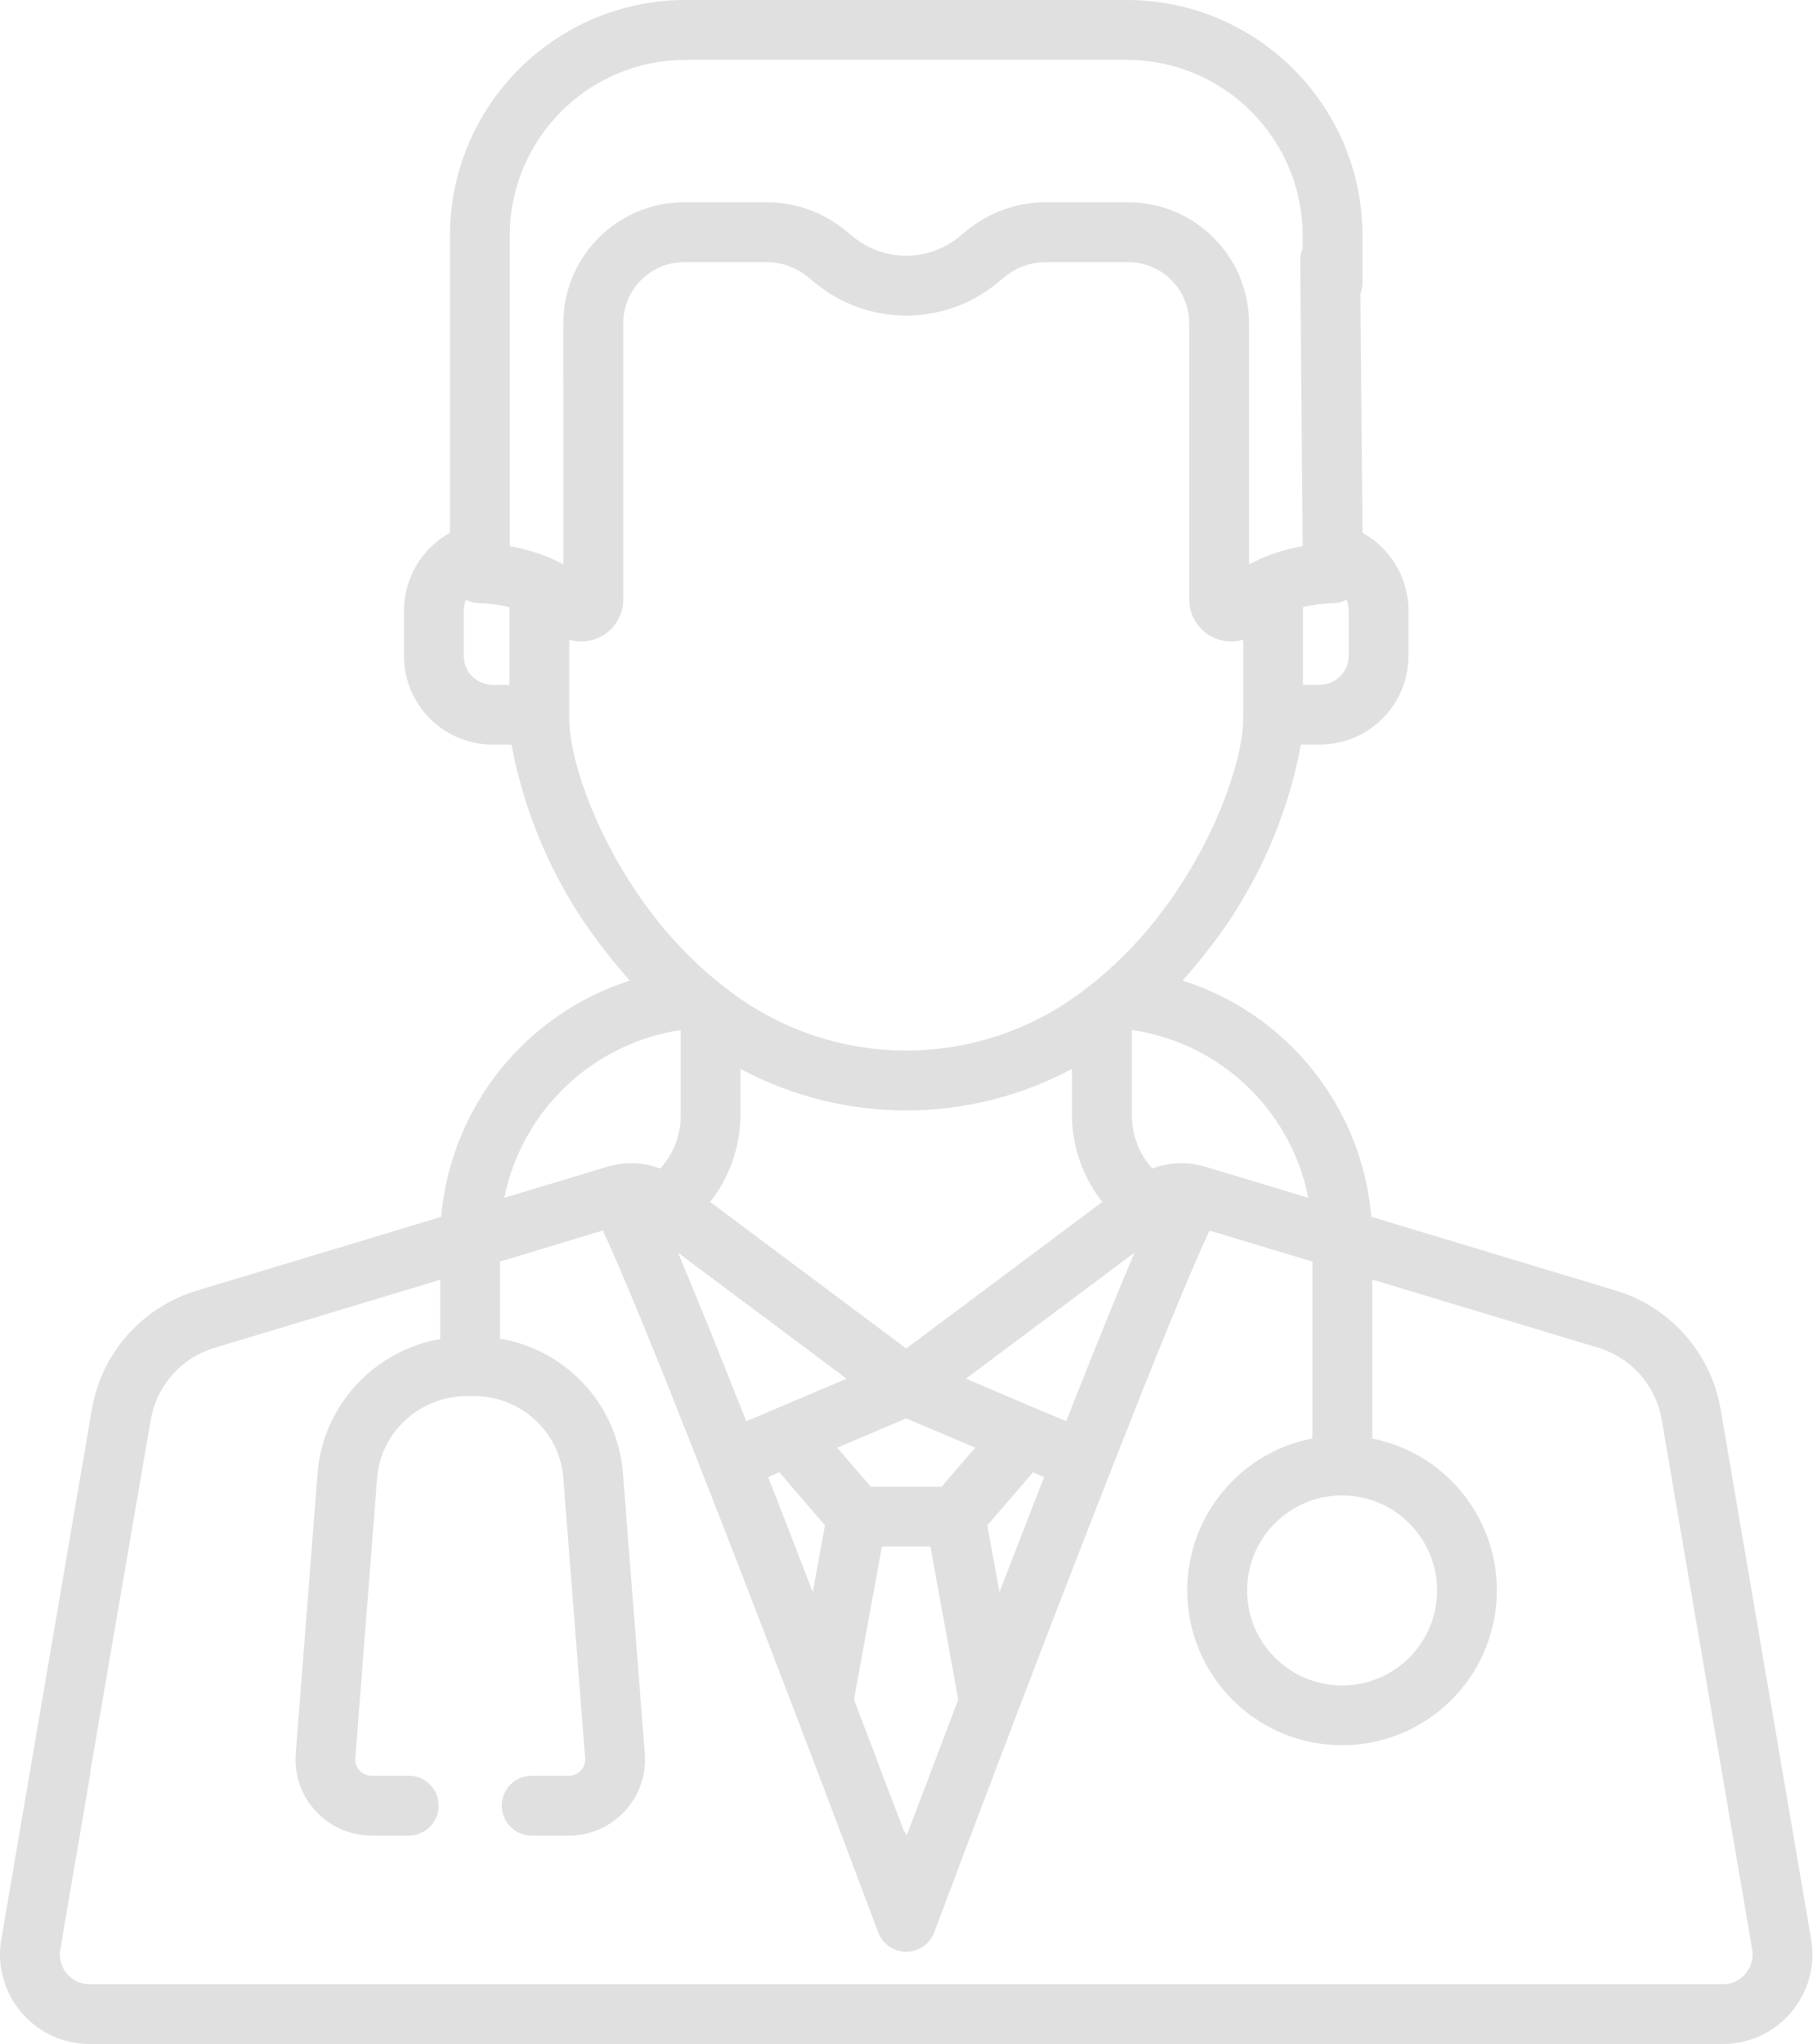
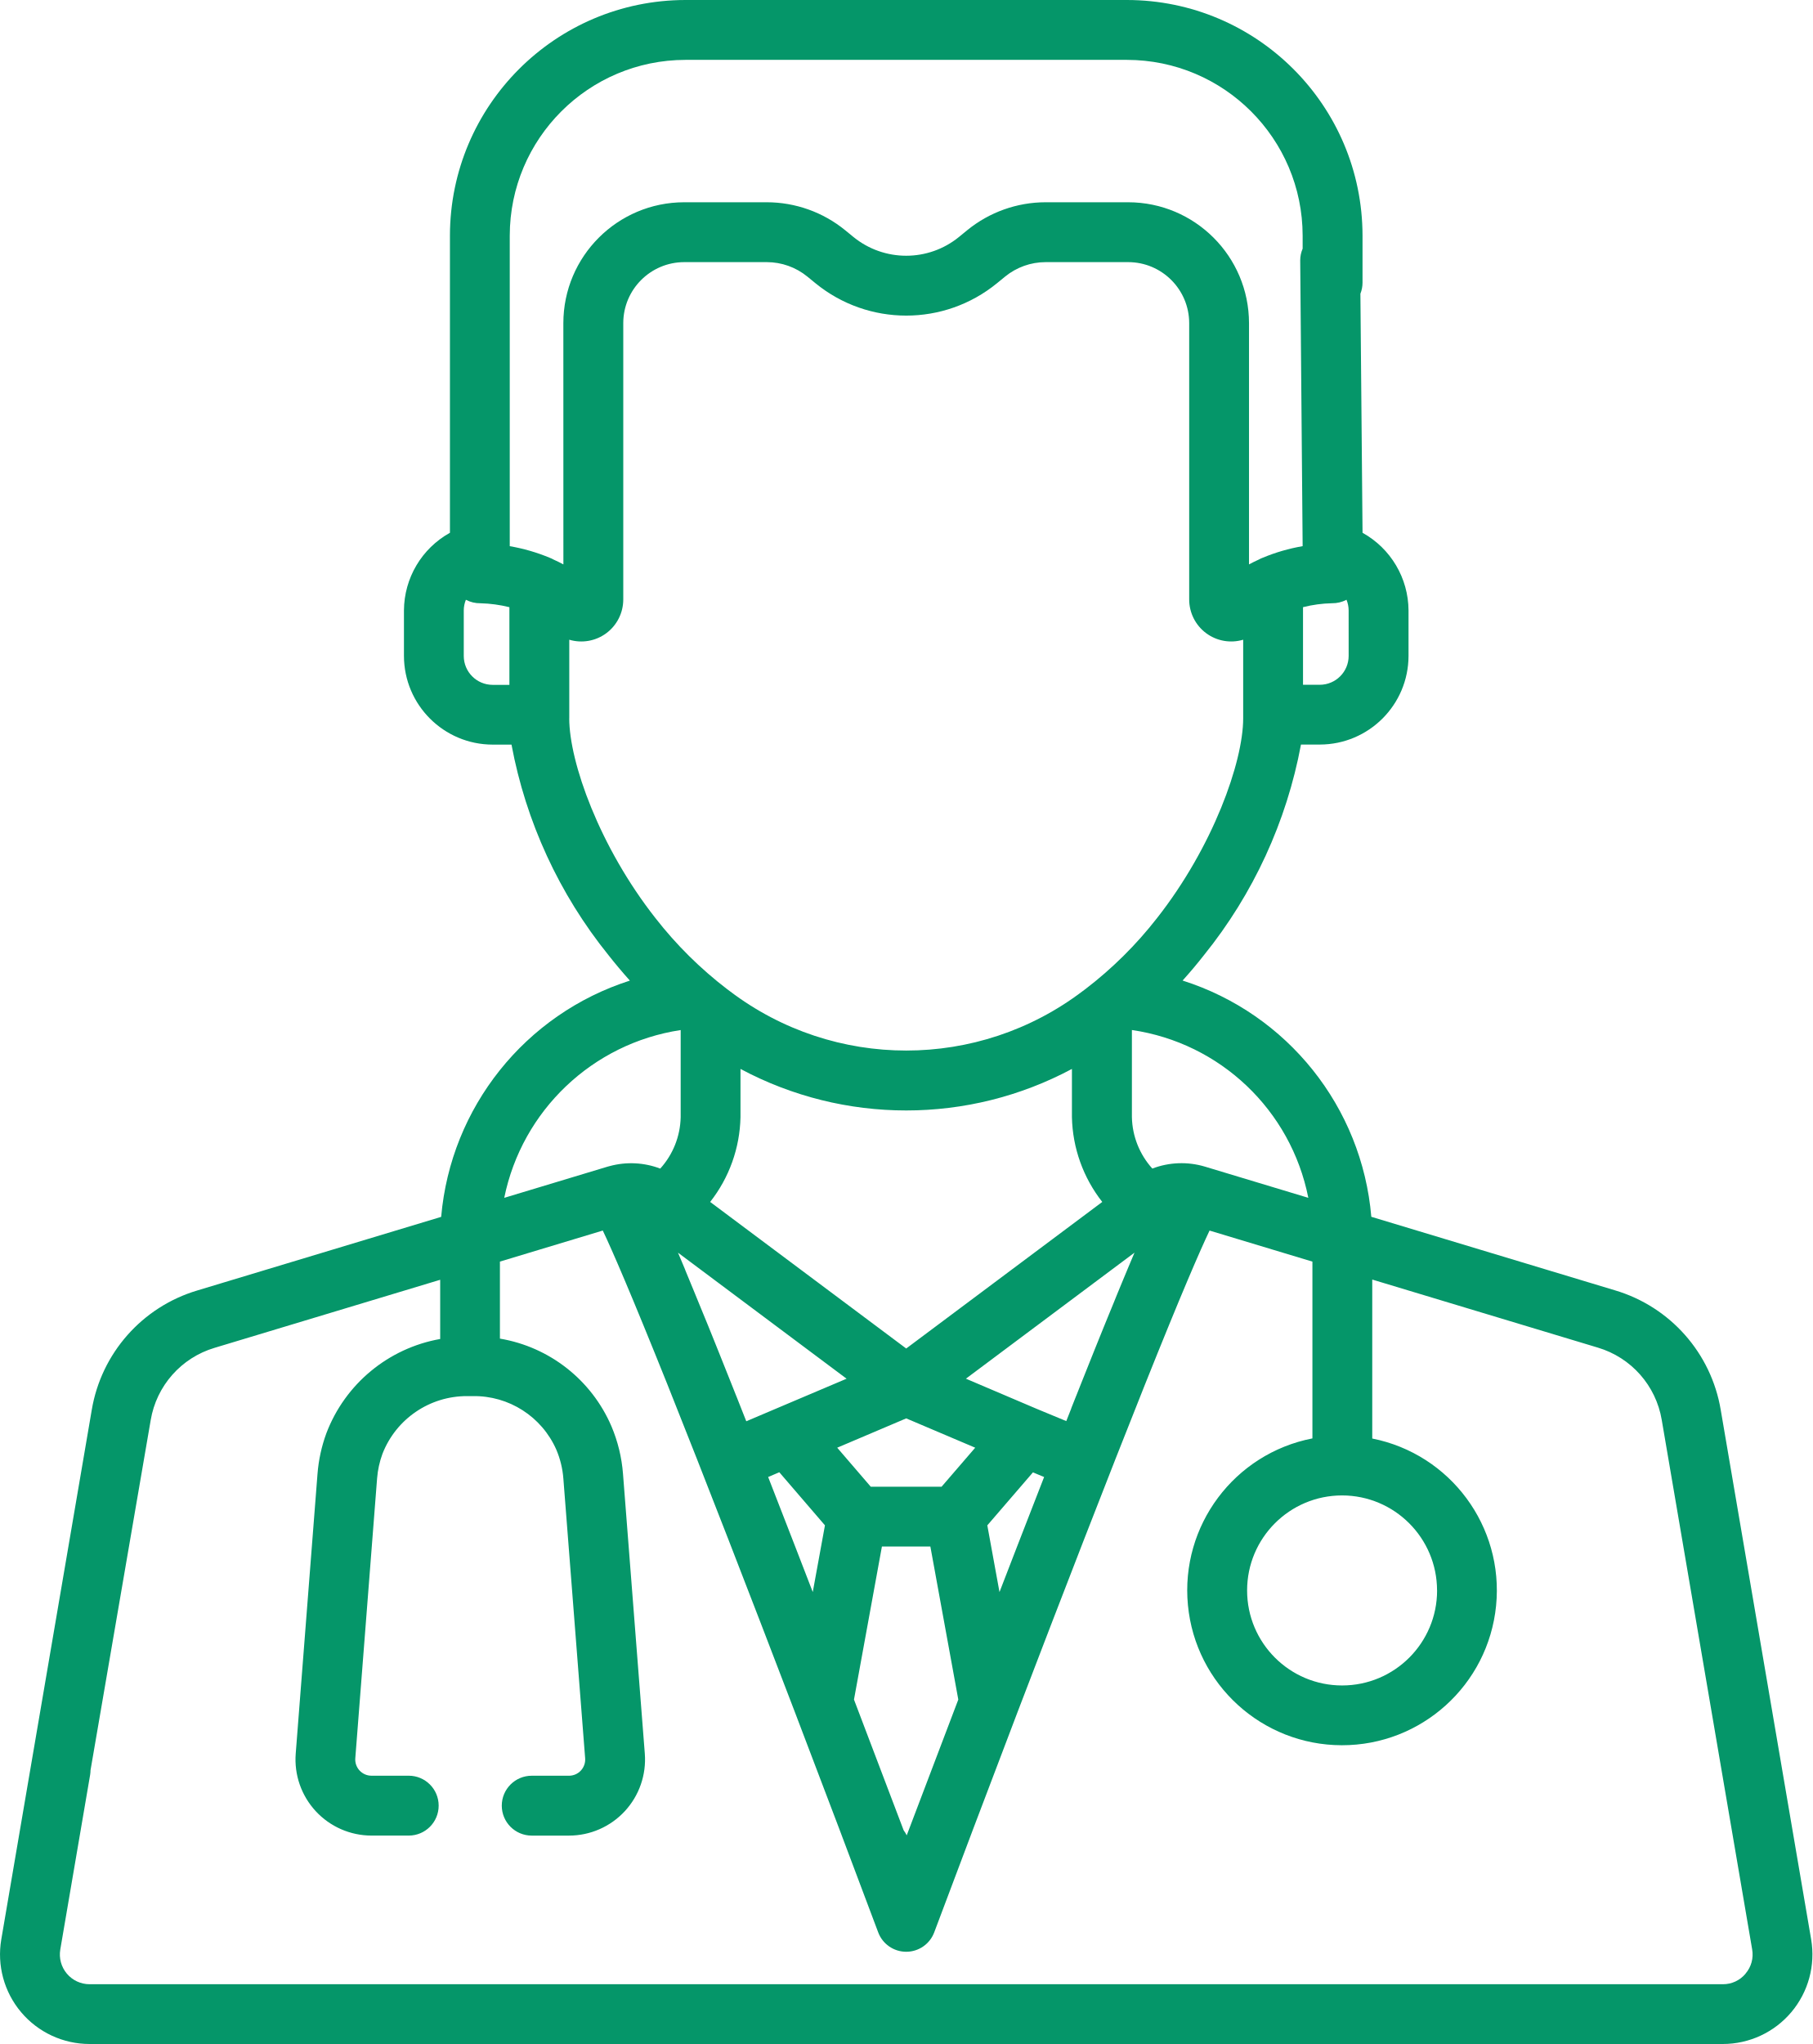
<svg xmlns="http://www.w3.org/2000/svg" width="92.381" height="104.161" viewBox="0 0 92.381 104.161">
-   <path id="Trazado_138" data-name="Trazado 138" d="M158.291,91.454l-1.259,7.374a4.564,4.564,0,0,0,4.5,5.333h83.251a4.565,4.565,0,0,0,4.5-5.334l-4.608-26.977a7.679,7.679,0,0,0-5.382-6.093l-12.429-3.75a13.863,13.863,0,0,0-9.619-12.039c.394-.437.758-.872,1.093-1.3a24.121,24.121,0,0,0,4.941-10.726h.959a4.528,4.528,0,0,0,4.523-4.522V31.105a4.554,4.554,0,0,0-2.344-3.955l-.109-12.182a1.52,1.52,0,0,0,.108-.562v-2.4A12.022,12.022,0,0,0,214.407,0h-22.5A12.022,12.022,0,0,0,179.9,12.008V27.15a4.553,4.553,0,0,0-2.344,3.955v2.318a4.528,4.528,0,0,0,4.523,4.522h.959a24.121,24.121,0,0,0,4.941,10.726c.334.425.7.86,1.092,1.3a13.913,13.913,0,0,0-9.618,12.04l-12.429,3.75a7.678,7.678,0,0,0-5.382,6.093m68.575,9.194a4.842,4.842,0,1,1-4.842-4.842A4.847,4.847,0,0,1,230.215,81.046Zm-6.562-20.007-5.276-1.592h0a4.169,4.169,0,0,0-2.677.1,4.033,4.033,0,0,1-1.041-2.616V52.489A10.751,10.751,0,0,1,223.653,61.039ZM209.8,71.79l-.016-.007L206.2,70.257l8.594-6.423q-.061.14-.122.287c-.075.178-.154.365-.234.556l-.031.075-.243.584-.017.041c-.072.174-.146.353-.221.535l-.041.1-.051.126-.1.247-.126.309-.042.1q-.159.391-.327.8l-.052.129-.168.415-.066.164-.177.438-.05.125q-.31.772-.644,1.612l-.022.055-.218.55-.041.1-.231.582,0,.011-.254.643Zm.386,3.478q-.652,1.67-1.365,3.51-.456,1.178-.909,2.353l-.621-3.4,2.326-2.7Zm-5.226.494H201.35l-1.71-1.988,3.517-1.494,3.517,1.494Zm.852,10.847c-1.014,2.657-1.926,5.06-2.629,6.919a1.528,1.528,0,0,0-.156-.256c-.689-1.822-1.564-4.127-2.532-6.663l1.424-7.8h2.469Zm-9.288-14.827-.019.008-1.5.637-.251-.635-.008-.021-.229-.579-.041-.1-.22-.554-.015-.038q-.339-.852-.654-1.636l-.046-.114-.178-.443-.064-.159-.169-.419-.049-.122-.3-.73-.079-.192-.112-.273-.119-.29-.044-.109-.034-.083q-.264-.642-.5-1.211l0-.009c-.084-.2-.167-.4-.247-.588l-.122-.287,8.594,6.423Zm2.491,5.948-.621,3.4q-.452-1.173-.909-2.353-.713-1.843-1.365-3.51l.569-.242ZM213.15,61.25l-9.993,7.469-9.993-7.469a7.233,7.233,0,0,0,1.546-4.319V54.472a17.915,17.915,0,0,0,16.894,0v2.459A7.234,7.234,0,0,0,213.15,61.25Zm12.559-27.826a1.474,1.474,0,0,1-1.472,1.472h-.854V30.941a6.561,6.561,0,0,1,1.472-.2,1.559,1.559,0,0,0,.745-.177,1.442,1.442,0,0,1,.108.54ZM182.931,34.9h-.854a1.474,1.474,0,0,1-1.472-1.472V31.105a1.444,1.444,0,0,1,.108-.54,1.555,1.555,0,0,0,.745.177,6.82,6.82,0,0,1,1.473.2Zm2.752-6.138c-.163-.089-.327-.167-.491-.242a1.535,1.535,0,0,0-.215-.1,9.4,9.4,0,0,0-2.028-.587V12.008a8.968,8.968,0,0,1,8.957-8.957h22.5a8.968,8.968,0,0,1,8.958,8.957v.664a1.517,1.517,0,0,0-.124.6l.124,14.56a9.4,9.4,0,0,0-2.028.587,1.55,1.55,0,0,0-.215.1c-.164.075-.328.153-.491.242V16.466a6.166,6.166,0,0,0-6.159-6.159h-4.21a6.327,6.327,0,0,0-3.995,1.425l-.413.338a4.261,4.261,0,0,1-5.394,0l-.413-.338a6.329,6.329,0,0,0-3.995-1.425h-4.211a6.166,6.166,0,0,0-6.159,6.159Zm.3,7.848V32.6a2.14,2.14,0,0,0,2.752-2.052V16.466a3.112,3.112,0,0,1,3.108-3.108h4.21a3.271,3.271,0,0,1,2.064.736l.413.338a7.312,7.312,0,0,0,9.256,0l.413-.338a3.269,3.269,0,0,1,2.064-.736h4.21a3.112,3.112,0,0,1,3.108,3.108V30.547a2.141,2.141,0,0,0,2.752,2.053v4.006c0,2.227-1.54,6.552-4.393,10.181a20.106,20.106,0,0,1-3.656,3.622,1.541,1.541,0,0,0-.136.1,14.868,14.868,0,0,1-17.981,0,1.517,1.517,0,0,0-.135-.1,20.118,20.118,0,0,1-3.656-3.622C187.521,43.158,185.981,38.833,185.981,36.606Zm5.678,15.885v4.44a4.034,4.034,0,0,1-1.041,2.616,4.171,4.171,0,0,0-2.572-.129c-.037.009-.074.019-.11.029l-5.27,1.59A10.836,10.836,0,0,1,191.659,52.491Zm54.28,48.082a1.492,1.492,0,0,1-1.157.538H161.532a1.515,1.515,0,0,1-1.493-1.77l1.521-8.9a1.538,1.538,0,0,0,.02-.235l3.067-17.839a4.645,4.645,0,0,1,3.256-3.686l11.5-3.468v3.017a7.631,7.631,0,0,0-5.8,4.8,7.728,7.728,0,0,0-.453,2.071l-1.111,14.26A3.877,3.877,0,0,0,175.9,93.54h1.9a1.525,1.525,0,1,0,0-3.051h-1.9a.826.826,0,0,1-.824-.89l1.111-14.26a4.679,4.679,0,0,1,.274-1.254,4.612,4.612,0,0,1,4.318-2.94l.251,0h.035a4.57,4.57,0,0,1,4.259,2.732,4.667,4.667,0,0,1,.357,1.465L186.792,89.6a.826.826,0,0,1-.824.89h-1.9a1.525,1.525,0,0,0,0,3.051h1.9a3.877,3.877,0,0,0,3.865-4.178L188.721,75.1a7.723,7.723,0,0,0-.589-2.418,7.551,7.551,0,0,0-5.684-4.467V64.29l5.243-1.582c.477,1,1.422,3.176,3.3,7.857,1.888,4.723,4.233,10.776,6.483,16.661.016.05.035.1.055.145,1.5,3.929,2.958,7.777,4.2,11.1a1.525,1.525,0,0,0,2.856,0c1.245-3.319,2.7-7.167,4.2-11.1a1.486,1.486,0,0,0,.055-.145c2.248-5.881,4.593-11.931,6.479-16.652,1.875-4.687,2.821-6.86,3.3-7.865l5.243,1.582V73.3a7.891,7.891,0,1,0,3.05.006v-8.1l11.5,3.468a4.645,4.645,0,0,1,3.256,3.686l4.608,26.977A1.49,1.49,0,0,1,245.94,100.573Z" transform="translate(-156.966)" fill="#e0e0e0" />
+   <path id="Trazado_138" data-name="Trazado 138" d="M158.291,91.454l-1.259,7.374a4.564,4.564,0,0,0,4.5,5.333h83.251a4.565,4.565,0,0,0,4.5-5.334l-4.608-26.977a7.679,7.679,0,0,0-5.382-6.093l-12.429-3.75a13.863,13.863,0,0,0-9.619-12.039c.394-.437.758-.872,1.093-1.3a24.121,24.121,0,0,0,4.941-10.726h.959a4.528,4.528,0,0,0,4.523-4.522V31.105a4.554,4.554,0,0,0-2.344-3.955l-.109-12.182a1.52,1.52,0,0,0,.108-.562v-2.4A12.022,12.022,0,0,0,214.407,0h-22.5A12.022,12.022,0,0,0,179.9,12.008V27.15a4.553,4.553,0,0,0-2.344,3.955v2.318a4.528,4.528,0,0,0,4.523,4.522h.959a24.121,24.121,0,0,0,4.941,10.726c.334.425.7.86,1.092,1.3a13.913,13.913,0,0,0-9.618,12.04l-12.429,3.75a7.678,7.678,0,0,0-5.382,6.093m68.575,9.194a4.842,4.842,0,1,1-4.842-4.842A4.847,4.847,0,0,1,230.215,81.046Zm-6.562-20.007-5.276-1.592h0a4.169,4.169,0,0,0-2.677.1,4.033,4.033,0,0,1-1.041-2.616V52.489A10.751,10.751,0,0,1,223.653,61.039ZM209.8,71.79l-.016-.007L206.2,70.257l8.594-6.423q-.061.14-.122.287c-.075.178-.154.365-.234.556l-.031.075-.243.584-.017.041c-.072.174-.146.353-.221.535l-.041.1-.051.126-.1.247-.126.309-.042.1q-.159.391-.327.8l-.052.129-.168.415-.066.164-.177.438-.05.125q-.31.772-.644,1.612l-.022.055-.218.55-.041.1-.231.582,0,.011-.254.643Zm.386,3.478q-.652,1.67-1.365,3.51-.456,1.178-.909,2.353l-.621-3.4,2.326-2.7Zm-5.226.494H201.35l-1.71-1.988,3.517-1.494,3.517,1.494Zm.852,10.847c-1.014,2.657-1.926,5.06-2.629,6.919a1.528,1.528,0,0,0-.156-.256c-.689-1.822-1.564-4.127-2.532-6.663l1.424-7.8h2.469Zm-9.288-14.827-.019.008-1.5.637-.251-.635-.008-.021-.229-.579-.041-.1-.22-.554-.015-.038q-.339-.852-.654-1.636l-.046-.114-.178-.443-.064-.159-.169-.419-.049-.122-.3-.73-.079-.192-.112-.273-.119-.29-.044-.109-.034-.083q-.264-.642-.5-1.211l0-.009c-.084-.2-.167-.4-.247-.588l-.122-.287,8.594,6.423Zm2.491,5.948-.621,3.4q-.452-1.173-.909-2.353-.713-1.843-1.365-3.51l.569-.242ZM213.15,61.25l-9.993,7.469-9.993-7.469a7.233,7.233,0,0,0,1.546-4.319V54.472a17.915,17.915,0,0,0,16.894,0v2.459A7.234,7.234,0,0,0,213.15,61.25Zm12.559-27.826a1.474,1.474,0,0,1-1.472,1.472h-.854V30.941a6.561,6.561,0,0,1,1.472-.2,1.559,1.559,0,0,0,.745-.177,1.442,1.442,0,0,1,.108.54ZM182.931,34.9h-.854a1.474,1.474,0,0,1-1.472-1.472V31.105a1.444,1.444,0,0,1,.108-.54,1.555,1.555,0,0,0,.745.177,6.82,6.82,0,0,1,1.473.2Zm2.752-6.138c-.163-.089-.327-.167-.491-.242a1.535,1.535,0,0,0-.215-.1,9.4,9.4,0,0,0-2.028-.587V12.008a8.968,8.968,0,0,1,8.957-8.957h22.5a8.968,8.968,0,0,1,8.958,8.957v.664a1.517,1.517,0,0,0-.124.6l.124,14.56a9.4,9.4,0,0,0-2.028.587,1.55,1.55,0,0,0-.215.1c-.164.075-.328.153-.491.242V16.466a6.166,6.166,0,0,0-6.159-6.159h-4.21a6.327,6.327,0,0,0-3.995,1.425l-.413.338a4.261,4.261,0,0,1-5.394,0l-.413-.338a6.329,6.329,0,0,0-3.995-1.425h-4.211a6.166,6.166,0,0,0-6.159,6.159Zm.3,7.848V32.6a2.14,2.14,0,0,0,2.752-2.052V16.466a3.112,3.112,0,0,1,3.108-3.108h4.21a3.271,3.271,0,0,1,2.064.736l.413.338a7.312,7.312,0,0,0,9.256,0l.413-.338a3.269,3.269,0,0,1,2.064-.736h4.21a3.112,3.112,0,0,1,3.108,3.108V30.547a2.141,2.141,0,0,0,2.752,2.053v4.006c0,2.227-1.54,6.552-4.393,10.181a20.106,20.106,0,0,1-3.656,3.622,1.541,1.541,0,0,0-.136.1,14.868,14.868,0,0,1-17.981,0,1.517,1.517,0,0,0-.135-.1,20.118,20.118,0,0,1-3.656-3.622C187.521,43.158,185.981,38.833,185.981,36.606Zm5.678,15.885v4.44a4.034,4.034,0,0,1-1.041,2.616,4.171,4.171,0,0,0-2.572-.129c-.037.009-.074.019-.11.029l-5.27,1.59A10.836,10.836,0,0,1,191.659,52.491Zm54.28,48.082a1.492,1.492,0,0,1-1.157.538H161.532a1.515,1.515,0,0,1-1.493-1.77l1.521-8.9a1.538,1.538,0,0,0,.02-.235l3.067-17.839a4.645,4.645,0,0,1,3.256-3.686l11.5-3.468v3.017a7.631,7.631,0,0,0-5.8,4.8,7.728,7.728,0,0,0-.453,2.071l-1.111,14.26A3.877,3.877,0,0,0,175.9,93.54h1.9a1.525,1.525,0,1,0,0-3.051h-1.9a.826.826,0,0,1-.824-.89l1.111-14.26a4.679,4.679,0,0,1,.274-1.254,4.612,4.612,0,0,1,4.318-2.94l.251,0h.035a4.57,4.57,0,0,1,4.259,2.732,4.667,4.667,0,0,1,.357,1.465L186.792,89.6a.826.826,0,0,1-.824.89h-1.9a1.525,1.525,0,0,0,0,3.051h1.9a3.877,3.877,0,0,0,3.865-4.178L188.721,75.1a7.723,7.723,0,0,0-.589-2.418,7.551,7.551,0,0,0-5.684-4.467V64.29l5.243-1.582c.477,1,1.422,3.176,3.3,7.857,1.888,4.723,4.233,10.776,6.483,16.661.016.05.035.1.055.145,1.5,3.929,2.958,7.777,4.2,11.1a1.525,1.525,0,0,0,2.856,0c1.245-3.319,2.7-7.167,4.2-11.1a1.486,1.486,0,0,0,.055-.145c2.248-5.881,4.593-11.931,6.479-16.652,1.875-4.687,2.821-6.86,3.3-7.865l5.243,1.582V73.3a7.891,7.891,0,1,0,3.05.006v-8.1l11.5,3.468a4.645,4.645,0,0,1,3.256,3.686l4.608,26.977A1.49,1.49,0,0,1,245.94,100.573Z" transform="translate(-156.966)" fill="#059669" />
</svg>
